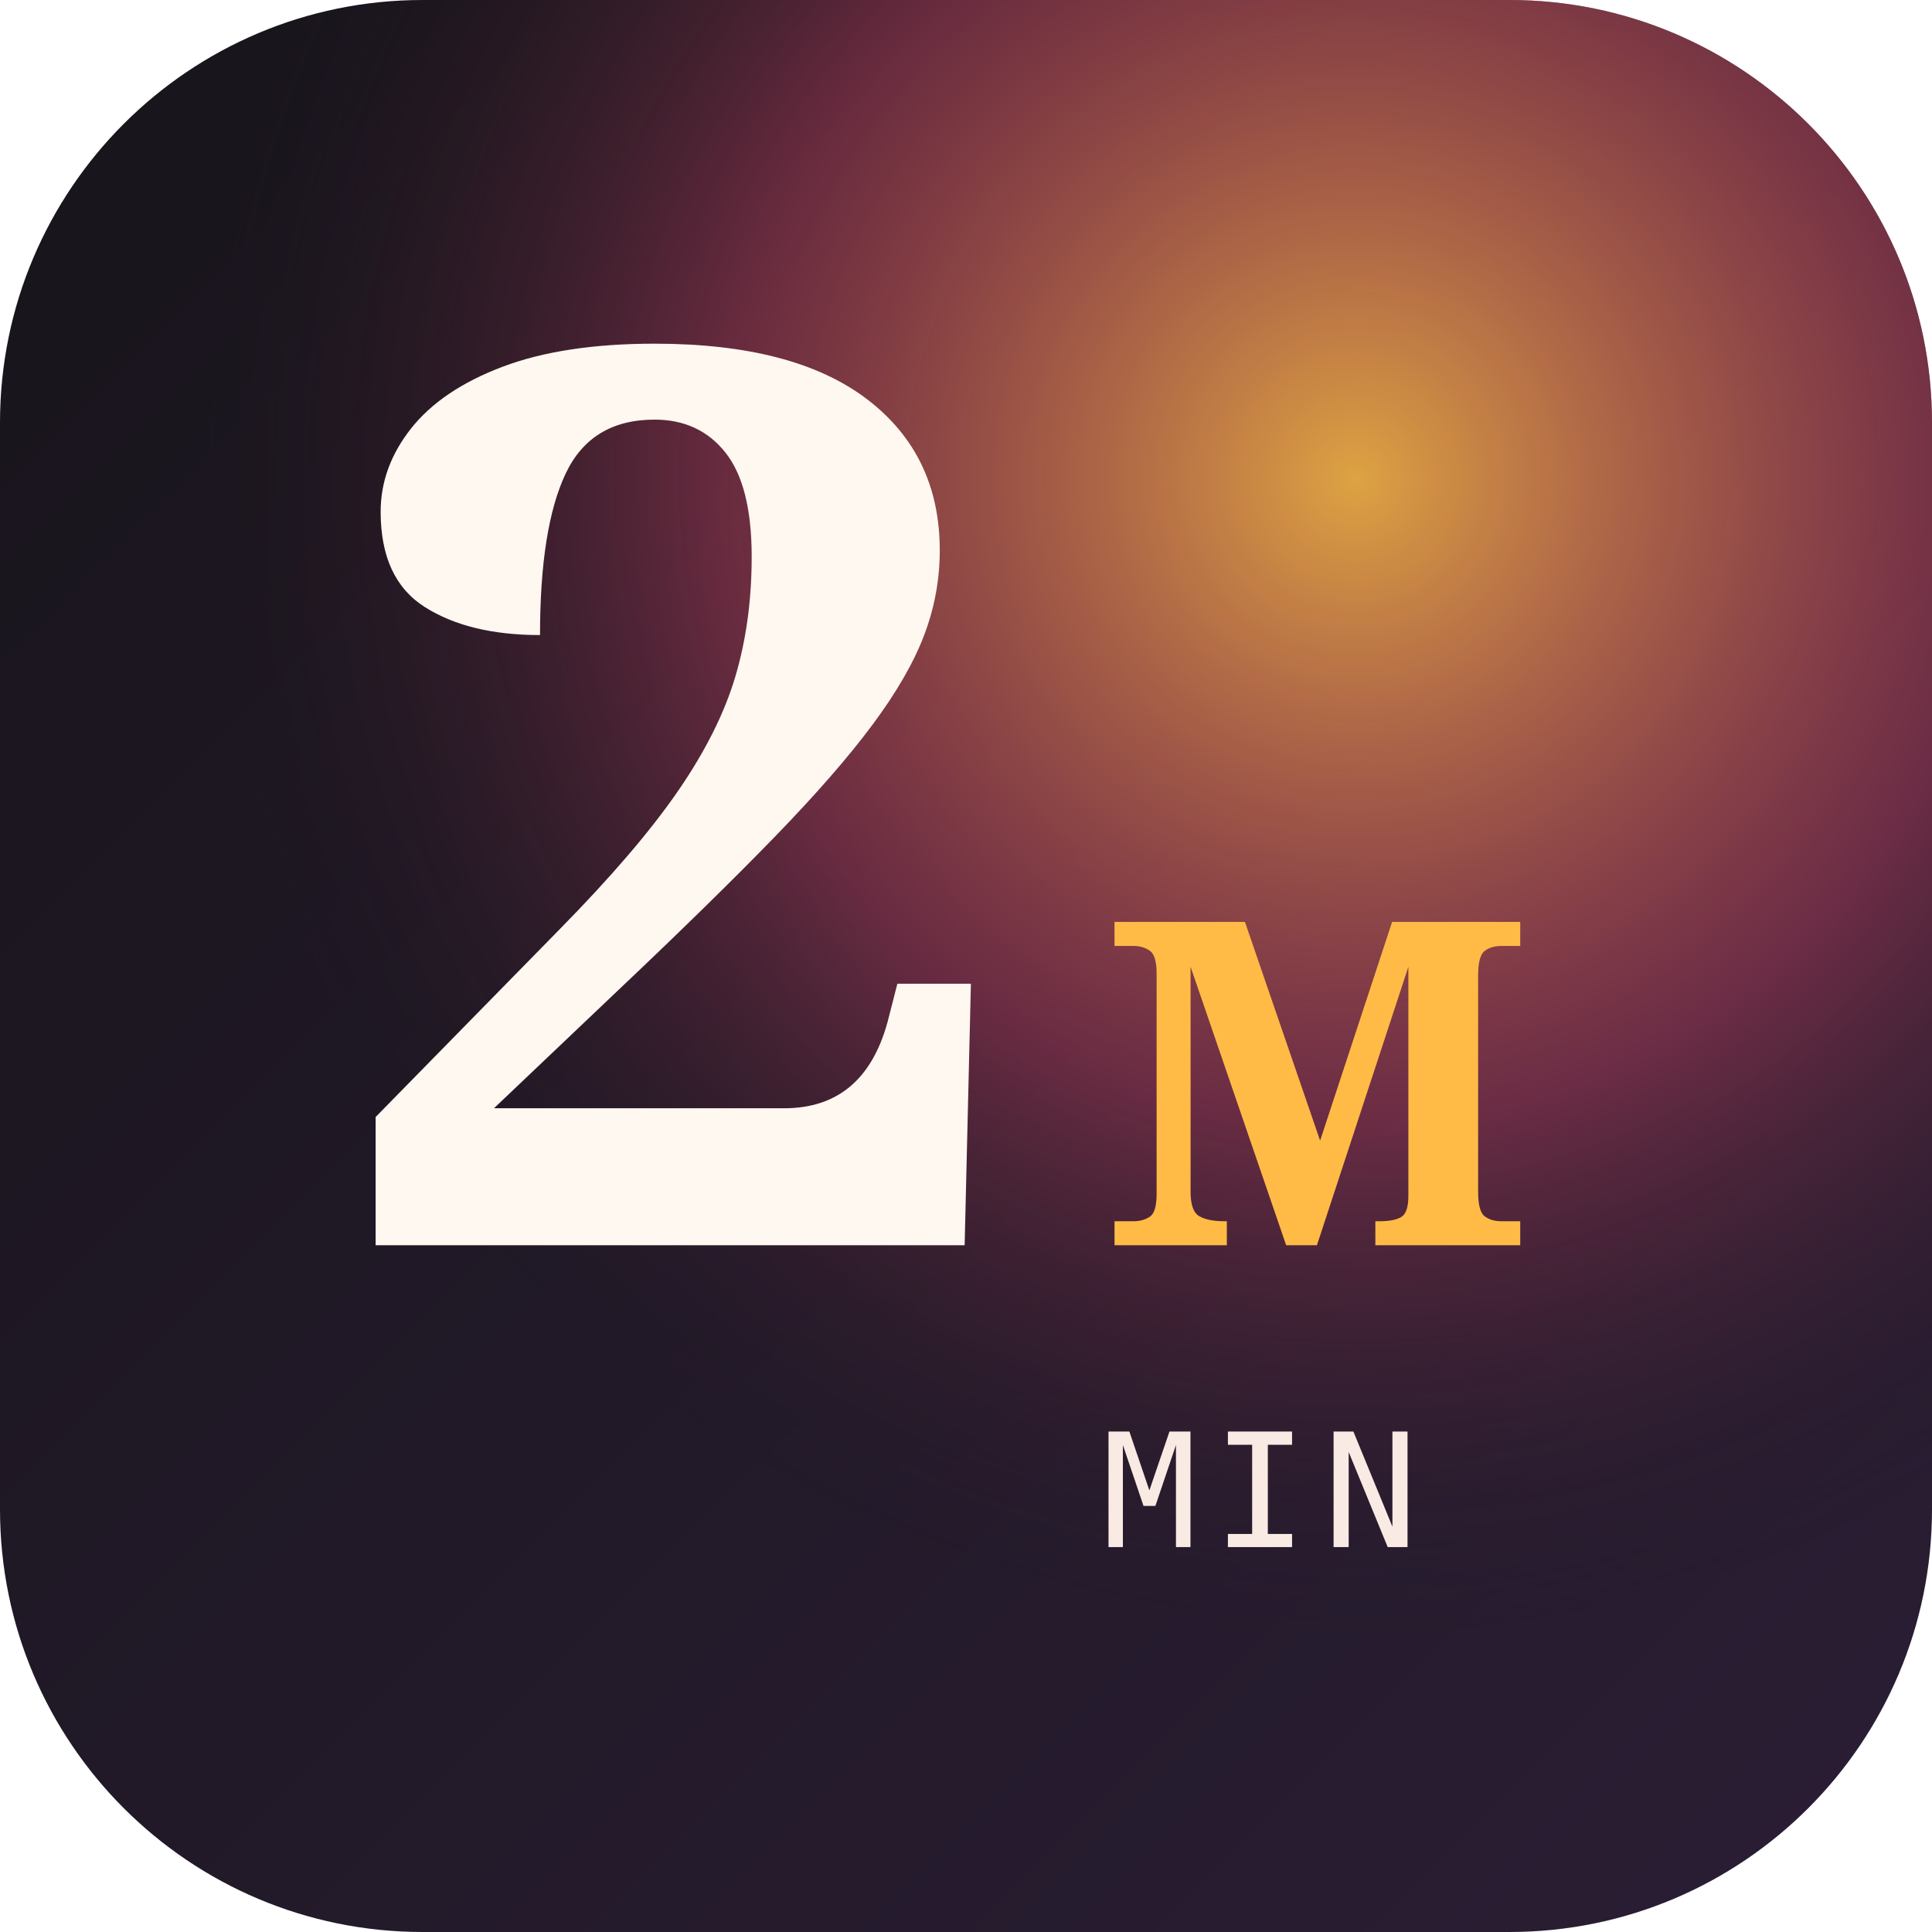
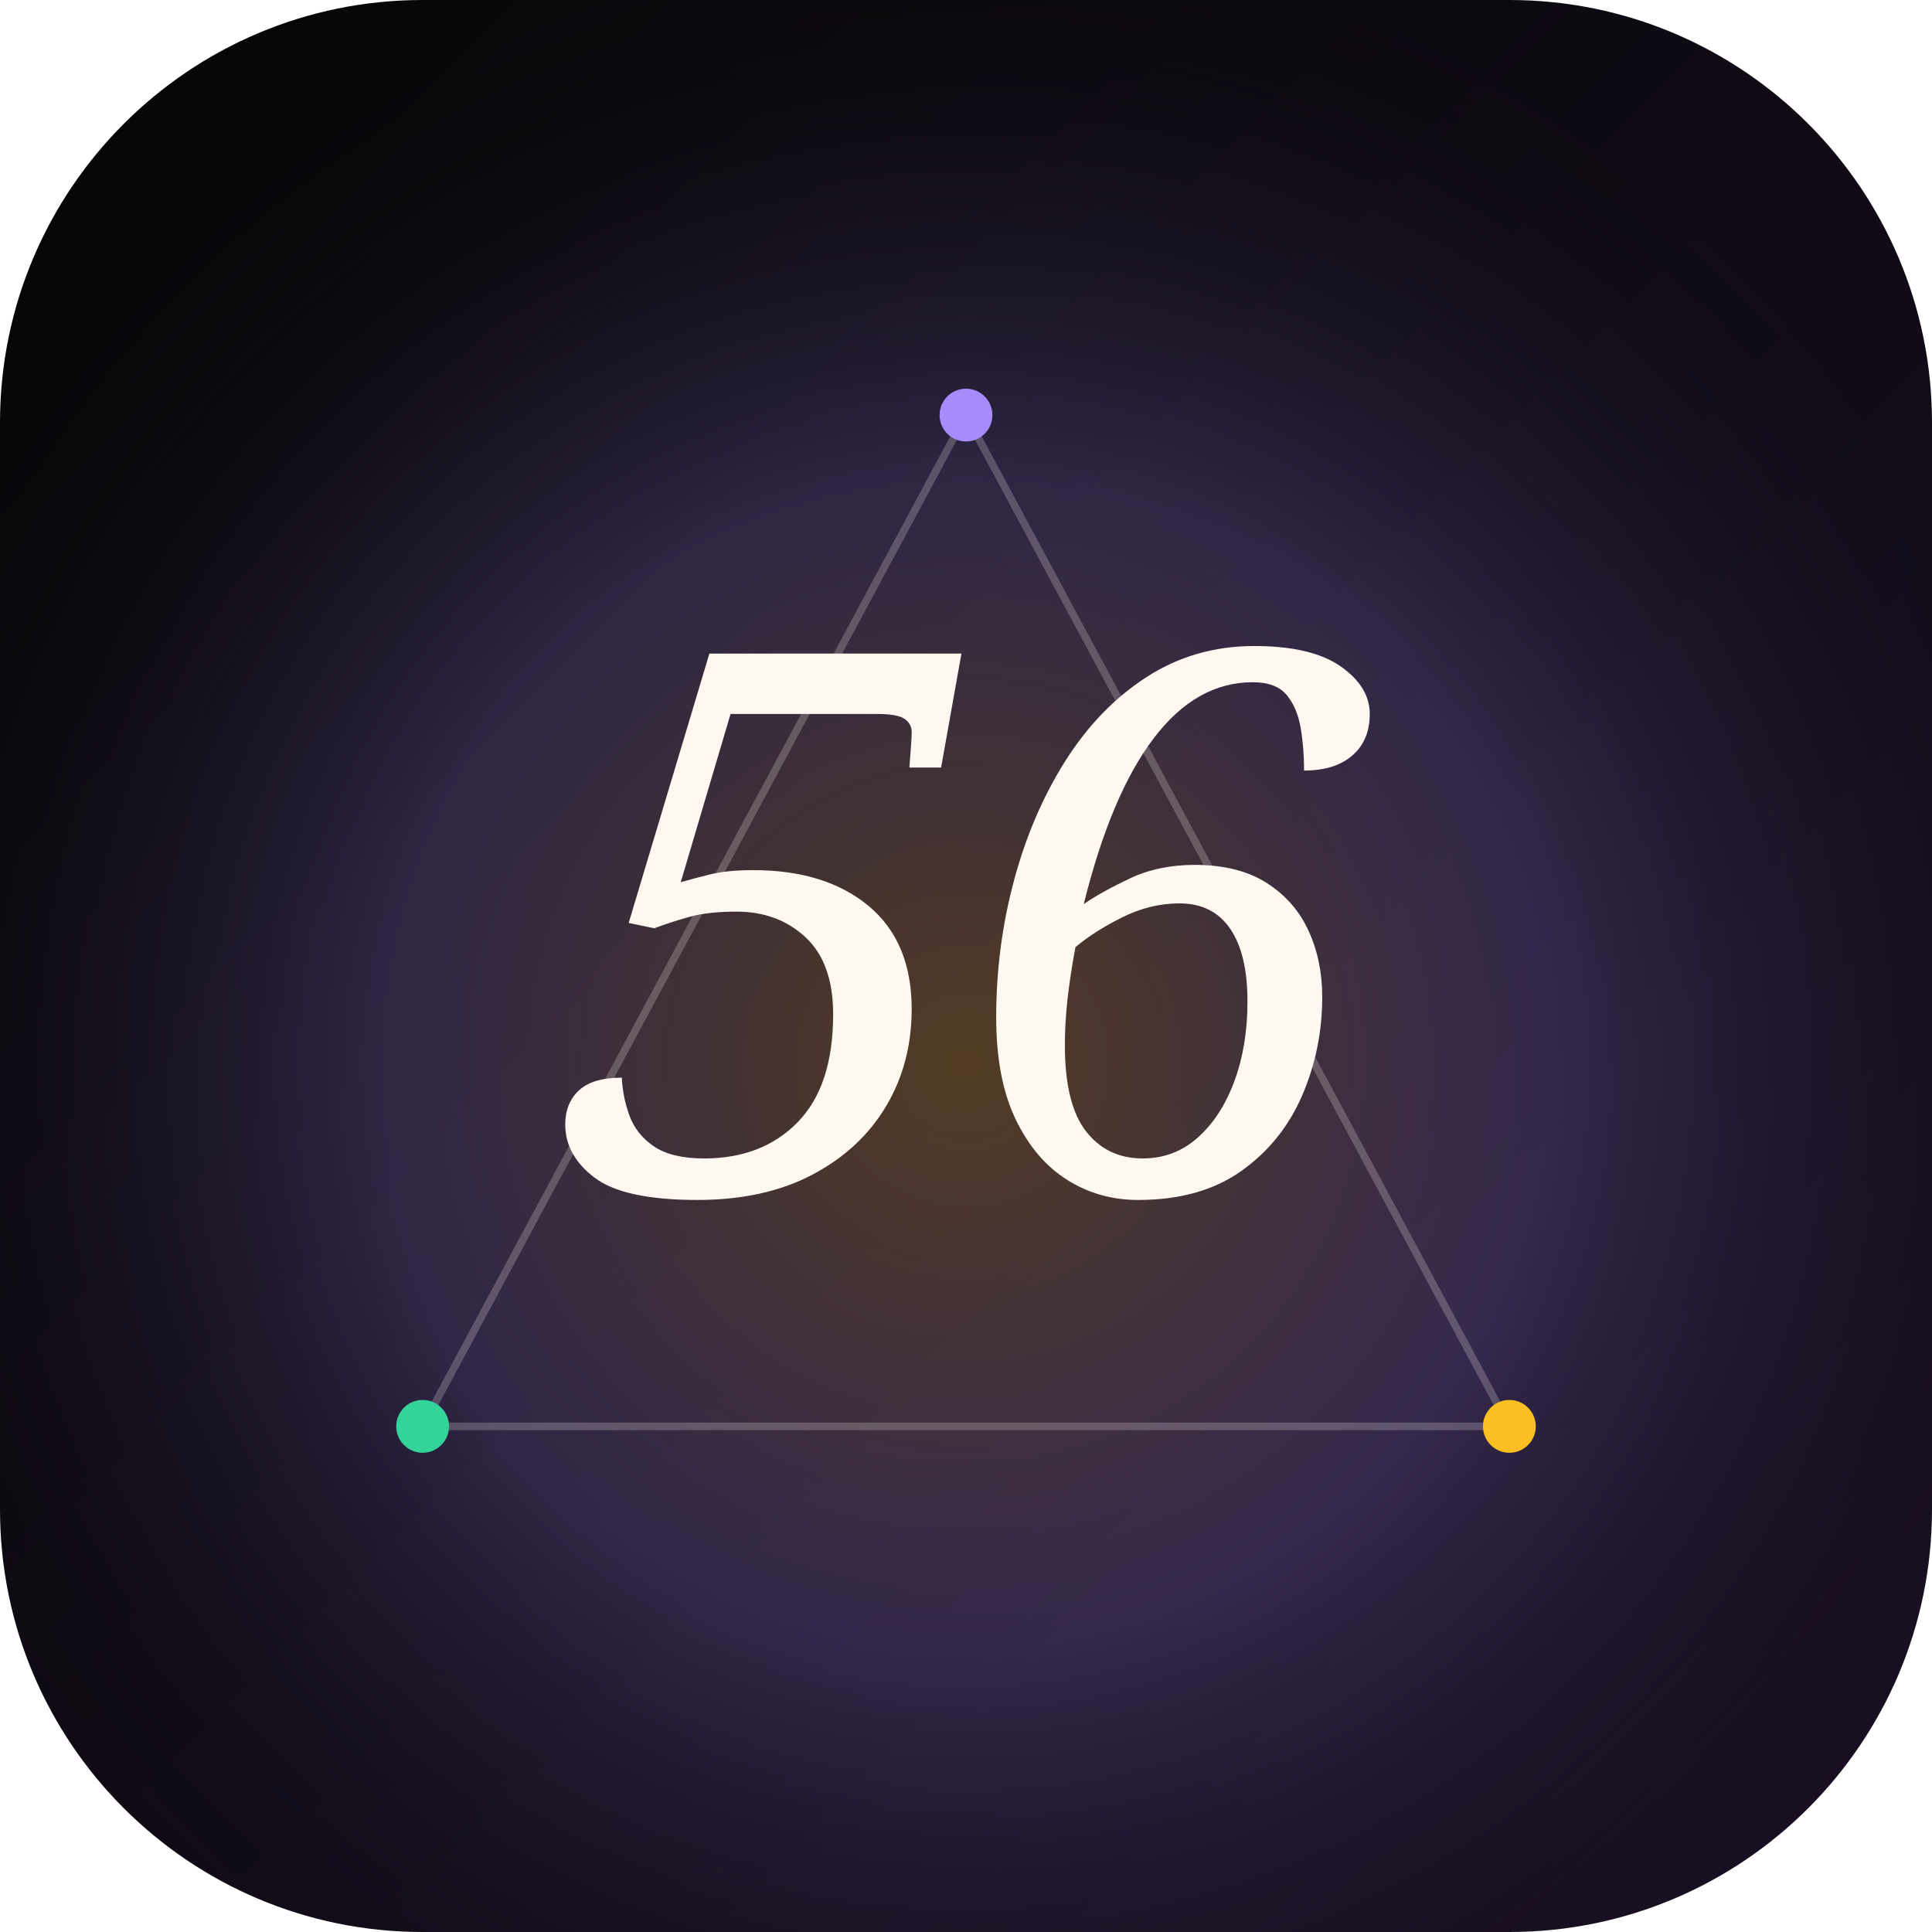
- <svg xmlns="http://www.w3.org/2000/svg" viewBox="0 0 512 512" role="img" aria-label="2Minutes">
+ <svg xmlns="http://www.w3.org/2000/svg" viewBox="0 0 512 512" role="img" aria-label="Triade 56">
  <defs>
    <linearGradient id="bg" x1="0" y1="0" x2="1" y2="1">
-       <stop offset="0" stop-color="#17141a" />
-       <stop offset="1" stop-color="#2b1e35" />
+       <stop offset="0" stop-color="#050505" />
+       <stop offset="1" stop-color="#1a1024" />
    </linearGradient>
-     <radialGradient id="glow" cx="0.7" cy="0.25" r="0.6">
-       <stop offset="0" stop-color="#ffbb46" stop-opacity="0.85" />
-       <stop offset="0.55" stop-color="#ee4d72" stop-opacity="0.35" />
-       <stop offset="1" stop-color="#17141a" stop-opacity="0" />
+     <radialGradient id="glow" cx="0.5" cy="0.55" r="0.6">
+       <stop offset="0" stop-color="#ffbb46" stop-opacity="0.28" />
+       <stop offset="0.5" stop-color="#a78bfa" stop-opacity="0.22" />
+       <stop offset="1" stop-color="#050505" stop-opacity="0" />
    </radialGradient>
  </defs>
  <rect width="512" height="512" rx="112" fill="url(#bg)" />
  <rect width="512" height="512" rx="112" fill="url(#glow)" />
-   <g fill="#fff8f0" font-family="Georgia, 'Playfair Display', serif" font-weight="700">
-     <text x="88" y="330" font-size="330" letter-spacing="-16">2</text>
-     <text x="292" y="330" font-size="120" letter-spacing="-4" fill="#ffbb46">M</text>
-     <text x="292" y="410" font-size="42" letter-spacing="4" fill="#f9eae4" font-family="'DM Mono', monospace" font-weight="500">MIN</text>
-   </g>
+   <polygon points="256,110 400,378 112,378" fill="none" stroke="rgba(255,248,240,0.22)" stroke-width="2" stroke-linejoin="round" />
+   <circle cx="256" cy="110" r="7" fill="#a78bfa" />
+   <circle cx="400" cy="378" r="7" fill="#fbbf24" />
+   <circle cx="112" cy="378" r="7" fill="#34d399" />
+   <text x="256" y="316" text-anchor="middle" font-family="Georgia, 'Instrument Serif', serif" font-style="italic" font-weight="400" font-size="200" fill="#fff8f0" letter-spacing="-8">56</text>
</svg>
